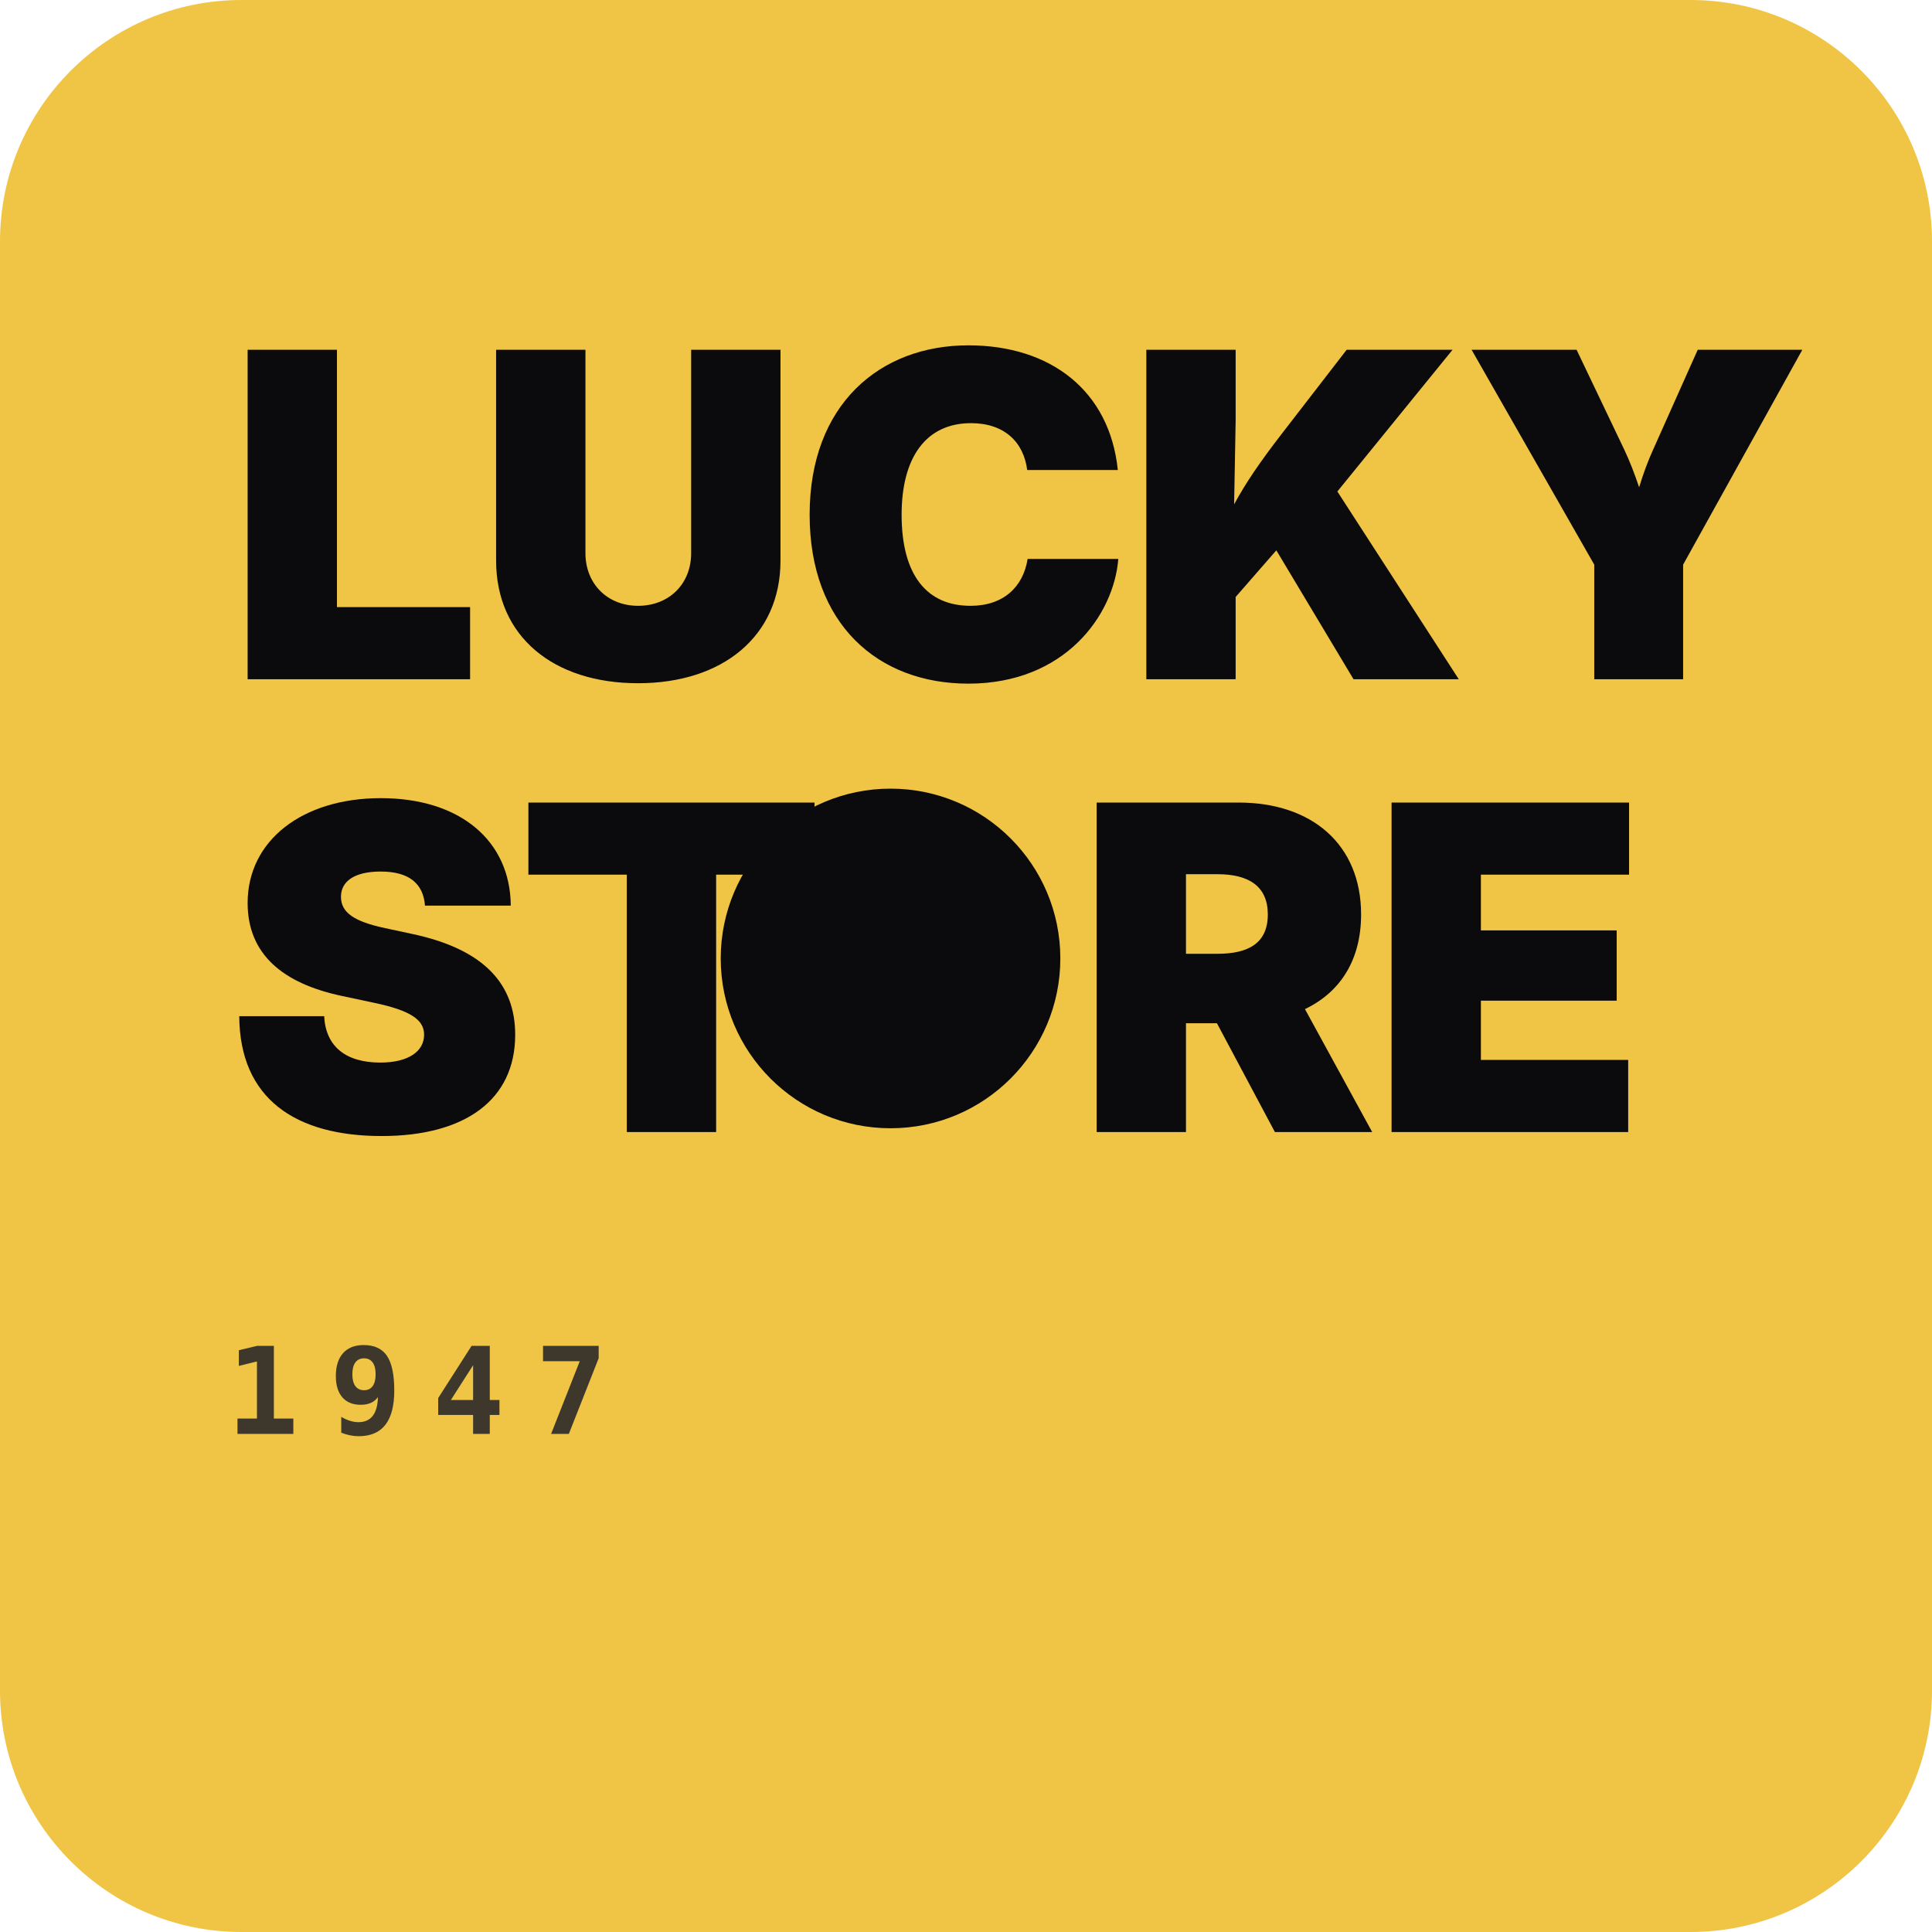
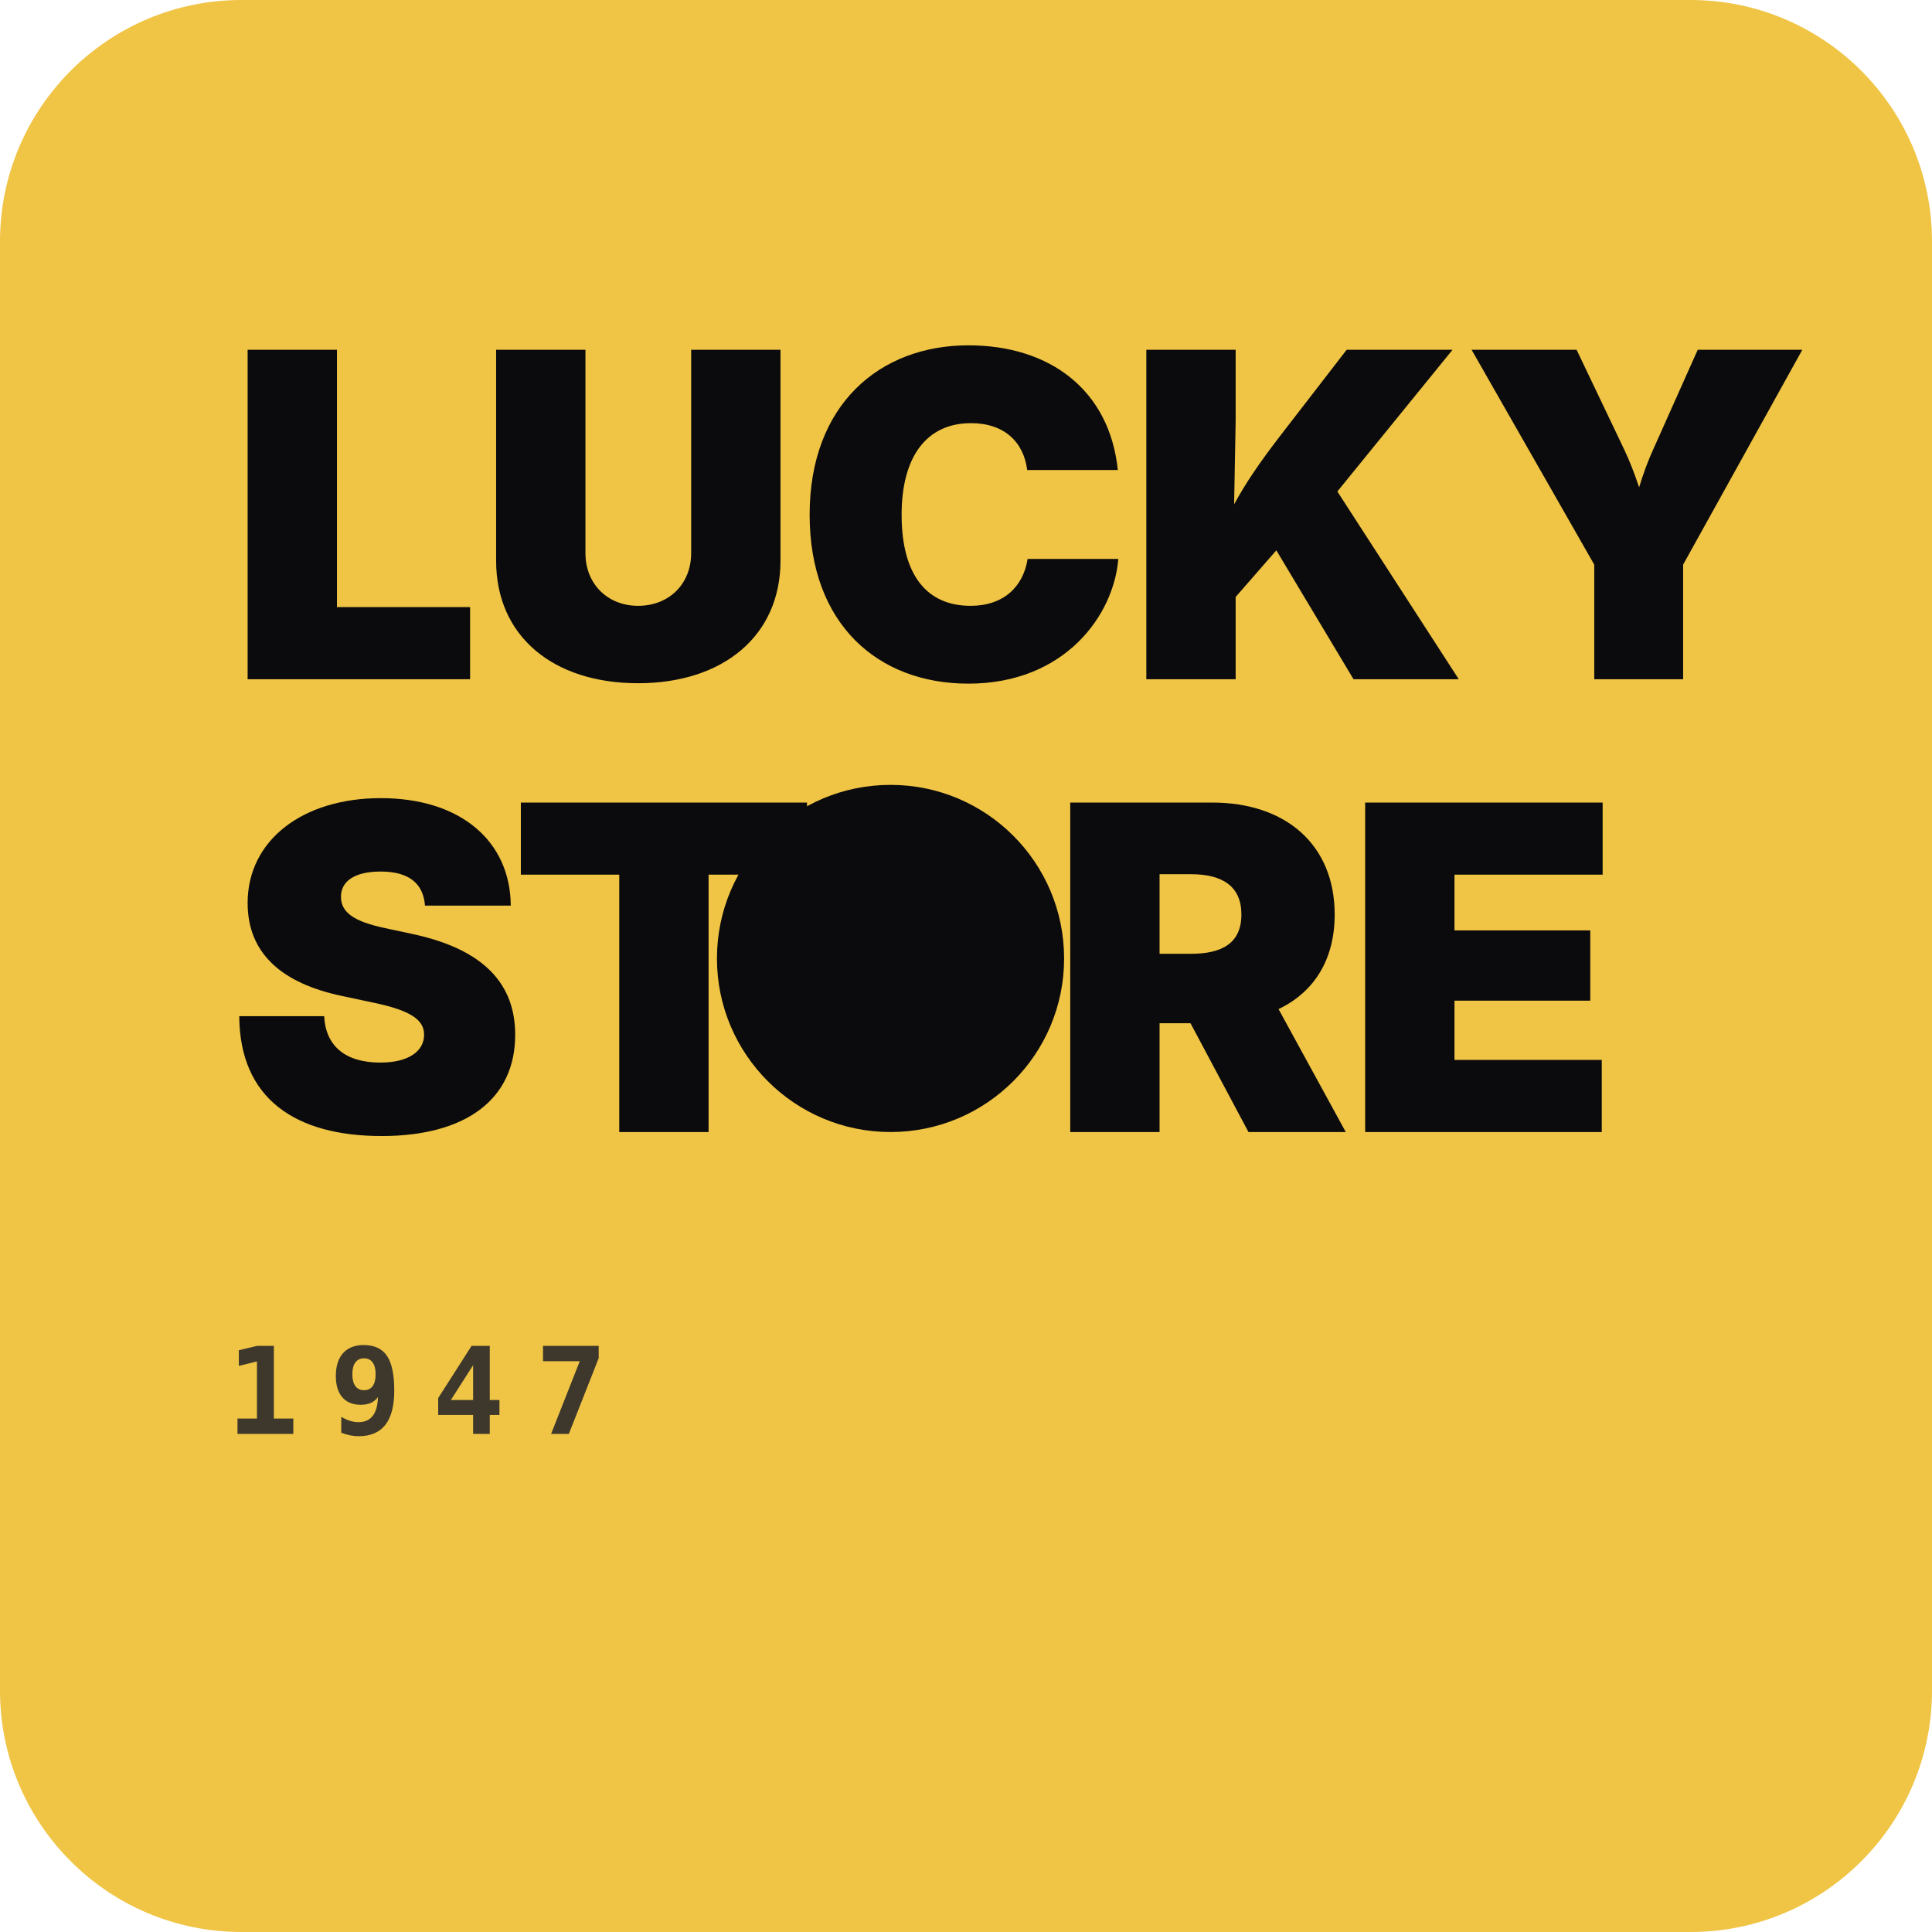
<svg xmlns="http://www.w3.org/2000/svg" viewBox="0 0 512 512" width="512" height="512">
  <rect width="512" height="512" rx="64" fill="#f0c444" id="bg" />
  <g id="logo-mark">
    <text x="60" y="180" font-family="'Geist','Inter','Helvetica Neue',Arial,sans-serif" font-size="120" font-weight="900" fill="#0B0B0D" text-anchor="start" letter-spacing="-2" id="line-lucky">LUCKY</text>
-     <text x="60" y="300" font-family="'Geist','Inter','Helvetica Neue',Arial,sans-serif" font-size="120" font-weight="900" fill="#0B0B0D" text-anchor="start" letter-spacing="-2" id="st-part">ST</text>
-     <circle cx="236" cy="254" r="45" fill="#0B0B0D" id="dot-o" />
-     <text x="285" y="300" font-family="'Geist','Inter','Helvetica Neue',Arial,sans-serif" font-size="120" font-weight="900" fill="#0B0B0D" text-anchor="start" letter-spacing="-2" id="re-part">RE</text>
+     <text x="60" y="300" font-family="'Geist','Inter','Helvetica Neue',Arial,sans-serif" font-size="120" font-weight="900" fill="#0B0B0D" text-anchor="start" letter-spacing="-4" id="st-part">ST</text>
+     <circle cx="236" cy="254" r="46" fill="#0B0B0D" id="dot-o" />
+     <text x="278" y="300" font-family="'Geist','Inter','Helvetica Neue',Arial,sans-serif" font-size="120" font-weight="900" fill="#0B0B0D" text-anchor="start" letter-spacing="-2" id="re-part">RE</text>
    <text x="60" y="380" font-family="'Geist Mono','JetBrains Mono','SF Mono',monospace" font-size="32" font-weight="600" fill="#3D382B" text-anchor="start" letter-spacing="8" id="year">1947</text>
  </g>
</svg>
